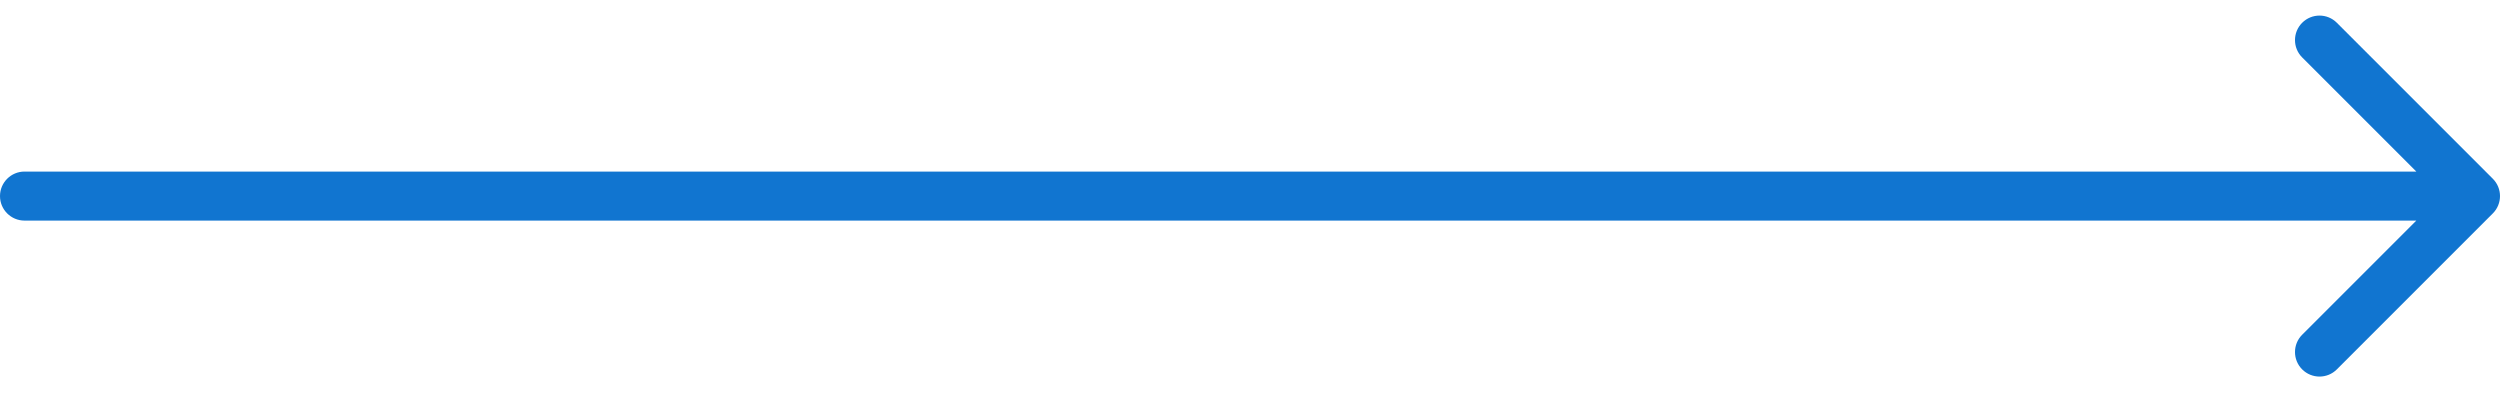
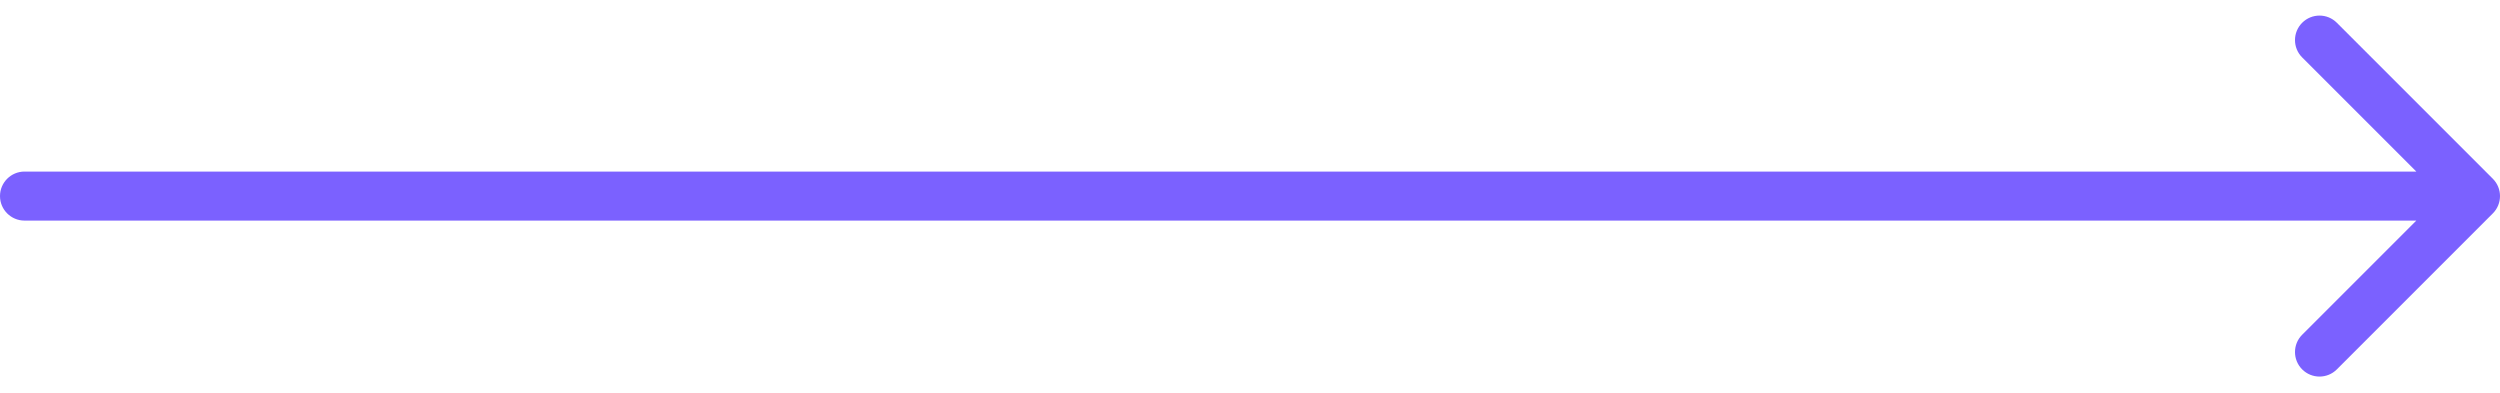
<svg xmlns="http://www.w3.org/2000/svg" width="102" height="16" viewBox="0 0 102 16" fill="none">
-   <path d="M1 7C0.448 7 4.82823e-08 7.448 0 8C-4.82823e-08 8.552 0.448 9 1 9L1 7ZM101.707 8.707C102.098 8.317 102.098 7.683 101.707 7.293L95.343 0.929C94.953 0.538 94.32 0.538 93.929 0.929C93.538 1.319 93.538 1.953 93.929 2.343L99.586 8L93.929 13.657C93.538 14.047 93.538 14.681 93.929 15.071C94.32 15.462 94.953 15.462 95.343 15.071L101.707 8.707ZM1 9L101 9L101 7L1 7L1 9Z" fill="#1175D0" />
+   <path d="M1 7C0.448 7 4.82823e-08 7.448 0 8C-4.82823e-08 8.552 0.448 9 1 9L1 7ZM101.707 8.707C102.098 8.317 102.098 7.683 101.707 7.293L95.343 0.929C94.953 0.538 94.32 0.538 93.929 0.929C93.538 1.319 93.538 1.953 93.929 2.343L99.586 8L93.929 13.657C93.538 14.047 93.538 14.681 93.929 15.071C94.32 15.462 94.953 15.462 95.343 15.071L101.707 8.707ZM1 9L101 9L101 7L1 7L1 9Z" fill="#7B61FF" />
</svg>
